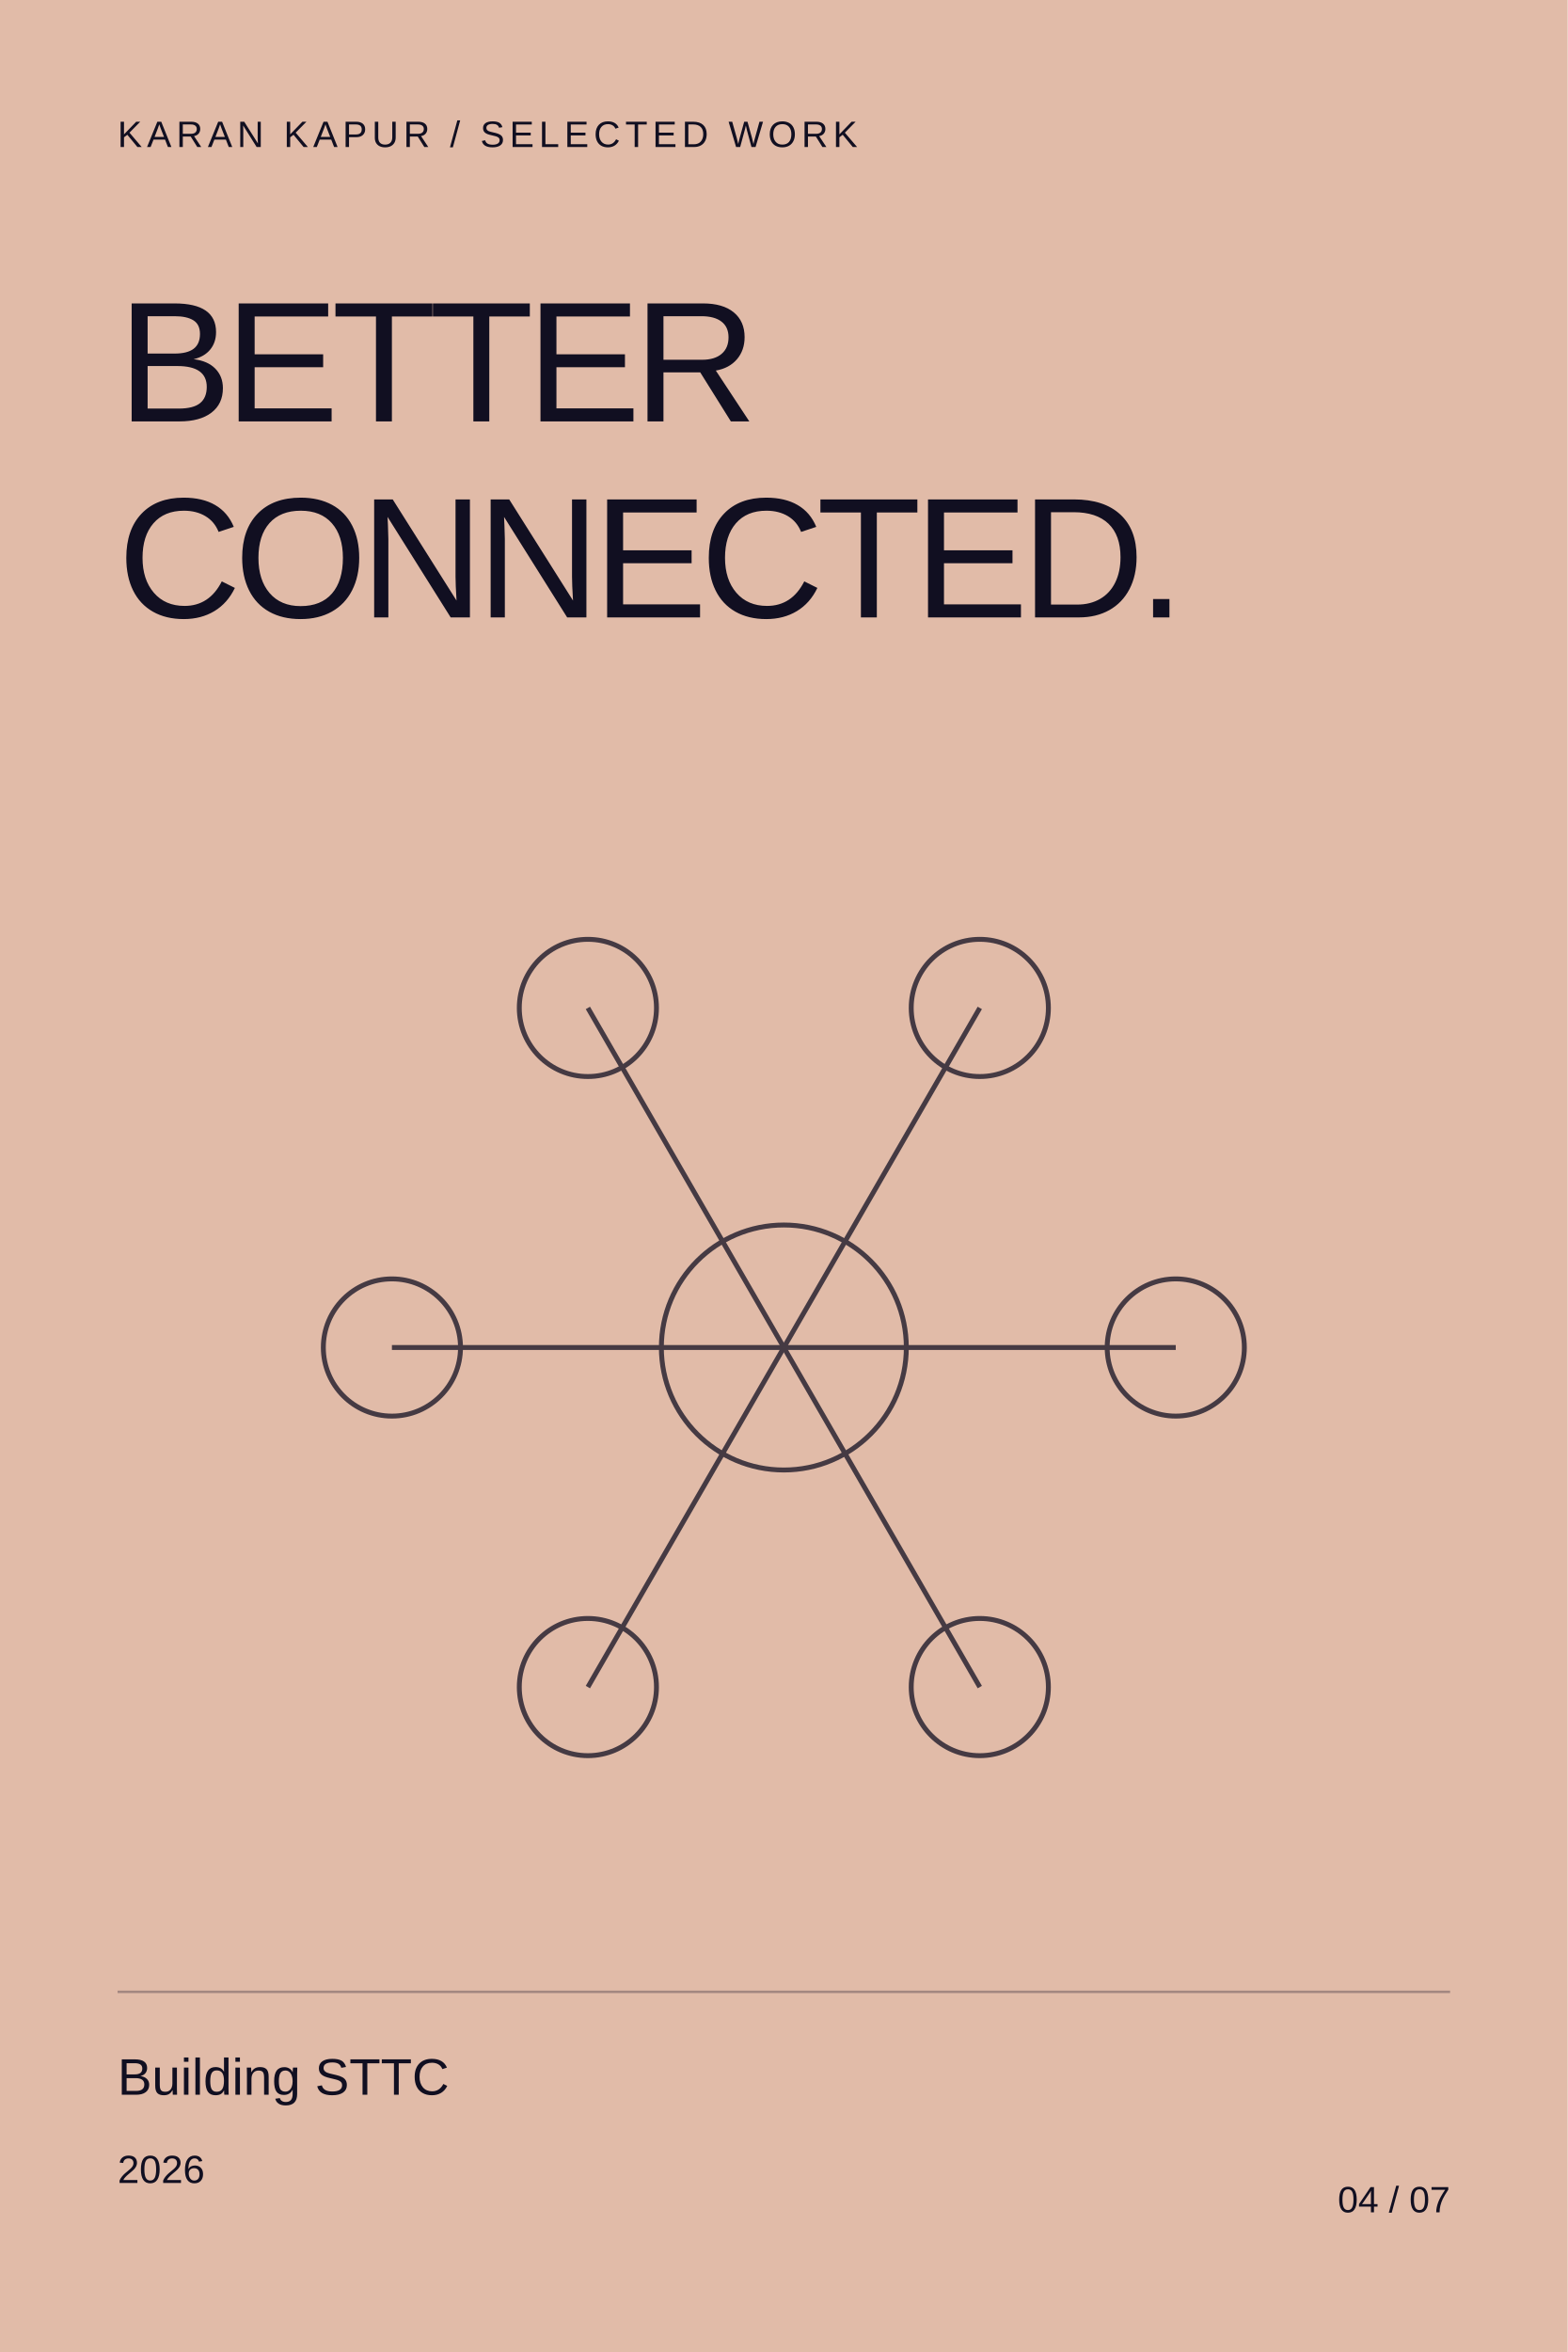
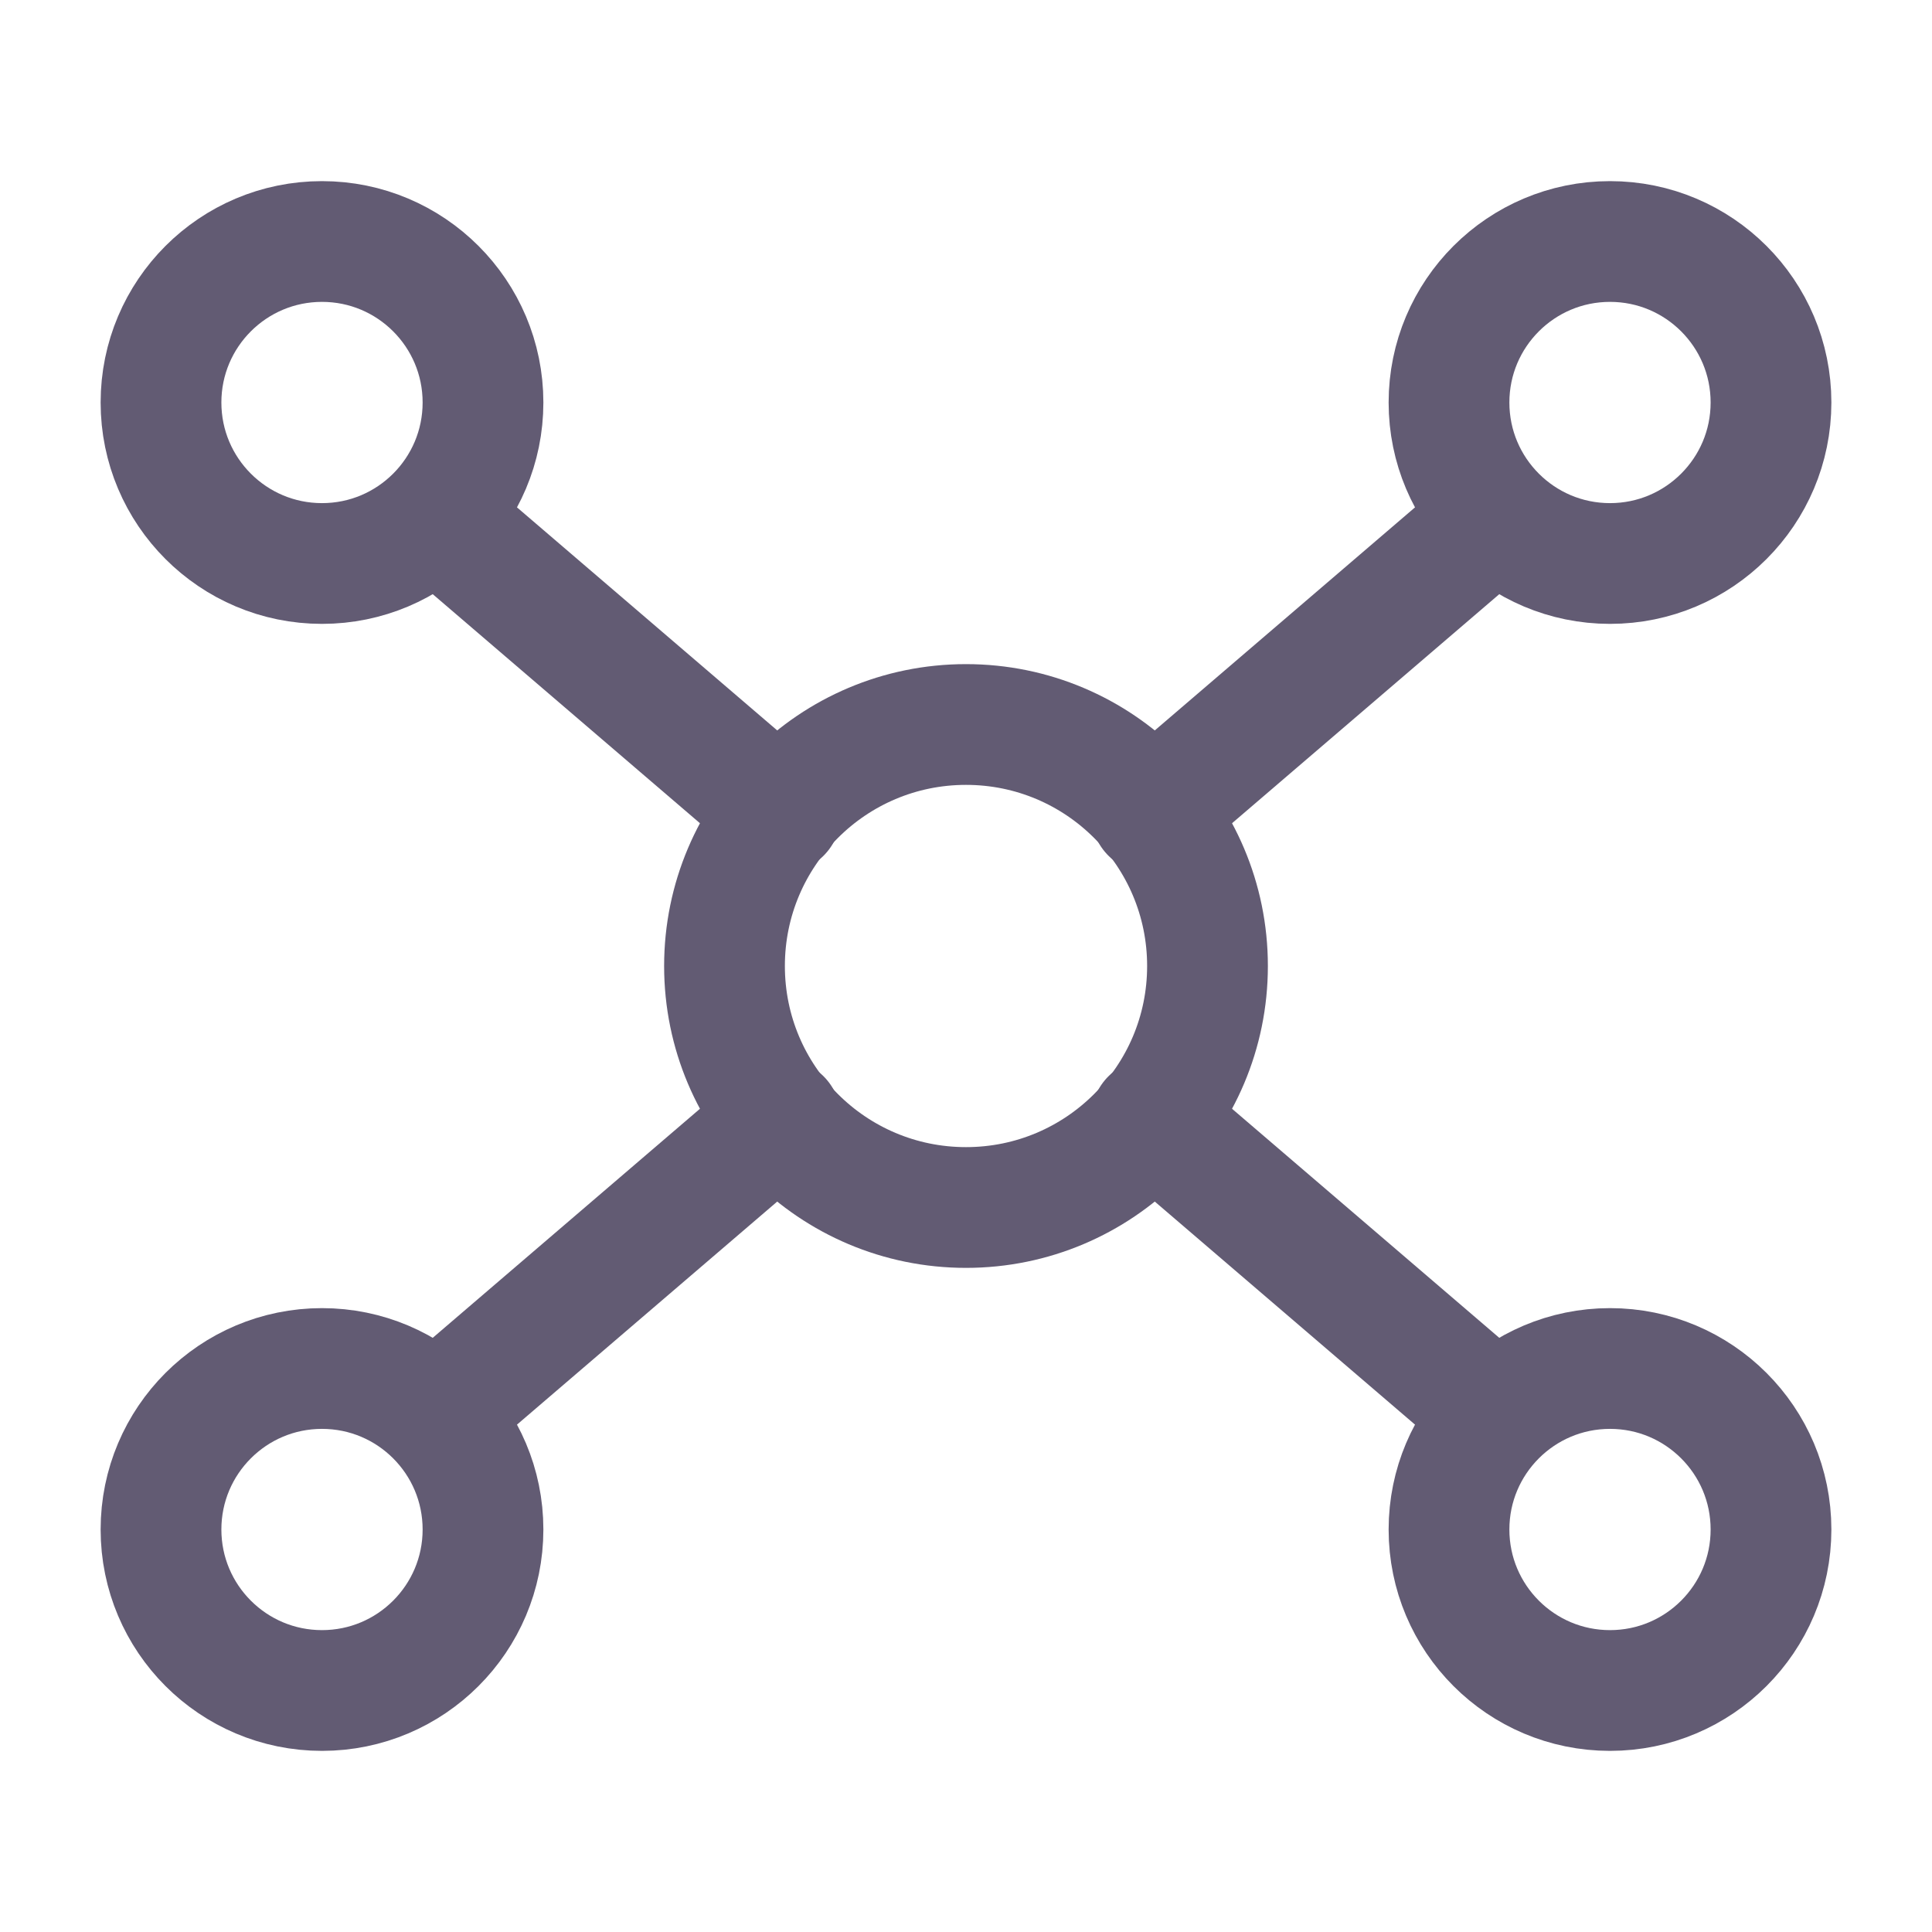
- <svg xmlns="http://www.w3.org/2000/svg" viewBox="0 0 640 960">
-   <rect width="640" height="960" fill="#e1bba8" />
-   <g fill="#110f21" font-family="Arial,Helvetica,sans-serif">
-     <text x="48" y="60" font-size="15" letter-spacing="2">KARAN KAPUR / SELECTED WORK</text>
-     <g font-weight="500">
-       <text x="48" y="172" font-size="70" letter-spacing="-3">BETTER</text>
-       <text x="48" y="252" font-size="70" letter-spacing="-3">CONNECTED.</text>
-     </g>
-     <g fill="none" stroke="#110f21" stroke-width="2" opacity=".75">
-       <path d="M320 550 480.0 550.0" />
-       <circle cx="480.0" cy="550.0" r="28" />
-       <path d="M320 550 400.0 688.6" />
-       <circle cx="400.0" cy="688.6" r="28" />
-       <path d="M320 550 240.0 688.6" />
-       <circle cx="240.0" cy="688.6" r="28" />
-       <path d="M320 550 160.0 550.0" />
-       <circle cx="160.0" cy="550.0" r="28" />
-       <path d="M320 550 240.0 411.4" />
-       <circle cx="240.0" cy="411.4" r="28" />
-       <path d="M320 550 400.0 411.4" />
-       <circle cx="400.0" cy="411.4" r="28" />
-       <circle cx="320" cy="550" r="50" />
-     </g>
-     <path d="M48 813h544" stroke="#110f21" opacity=".3" />
-     <text x="48" y="855" font-size="21">Building STTC</text>
-     <text x="48" y="891" font-size="16">2026</text>
-     <text x="592" y="903" text-anchor="end" font-size="15">04 / 07</text>
-   </g>
+ <svg xmlns="http://www.w3.org/2000/svg" viewBox="0 0 24 24" fill="none" stroke="#625b73" stroke-width="1.5" stroke-linecap="round" stroke-linejoin="round">
+   <circle cx="12" cy="12" r="3" />
+   <circle cx="4" cy="5" r="2" />
+   <circle cx="20" cy="5" r="2" />
+   <circle cx="4" cy="19" r="2" />
+   <circle cx="20" cy="19" r="2" />
+   <path d="m5.5 6.5 4.2 3.6m4.6 0 4.2-3.6m-13 11 4.2-3.6m4.6 0 4.2 3.6" />
</svg>
